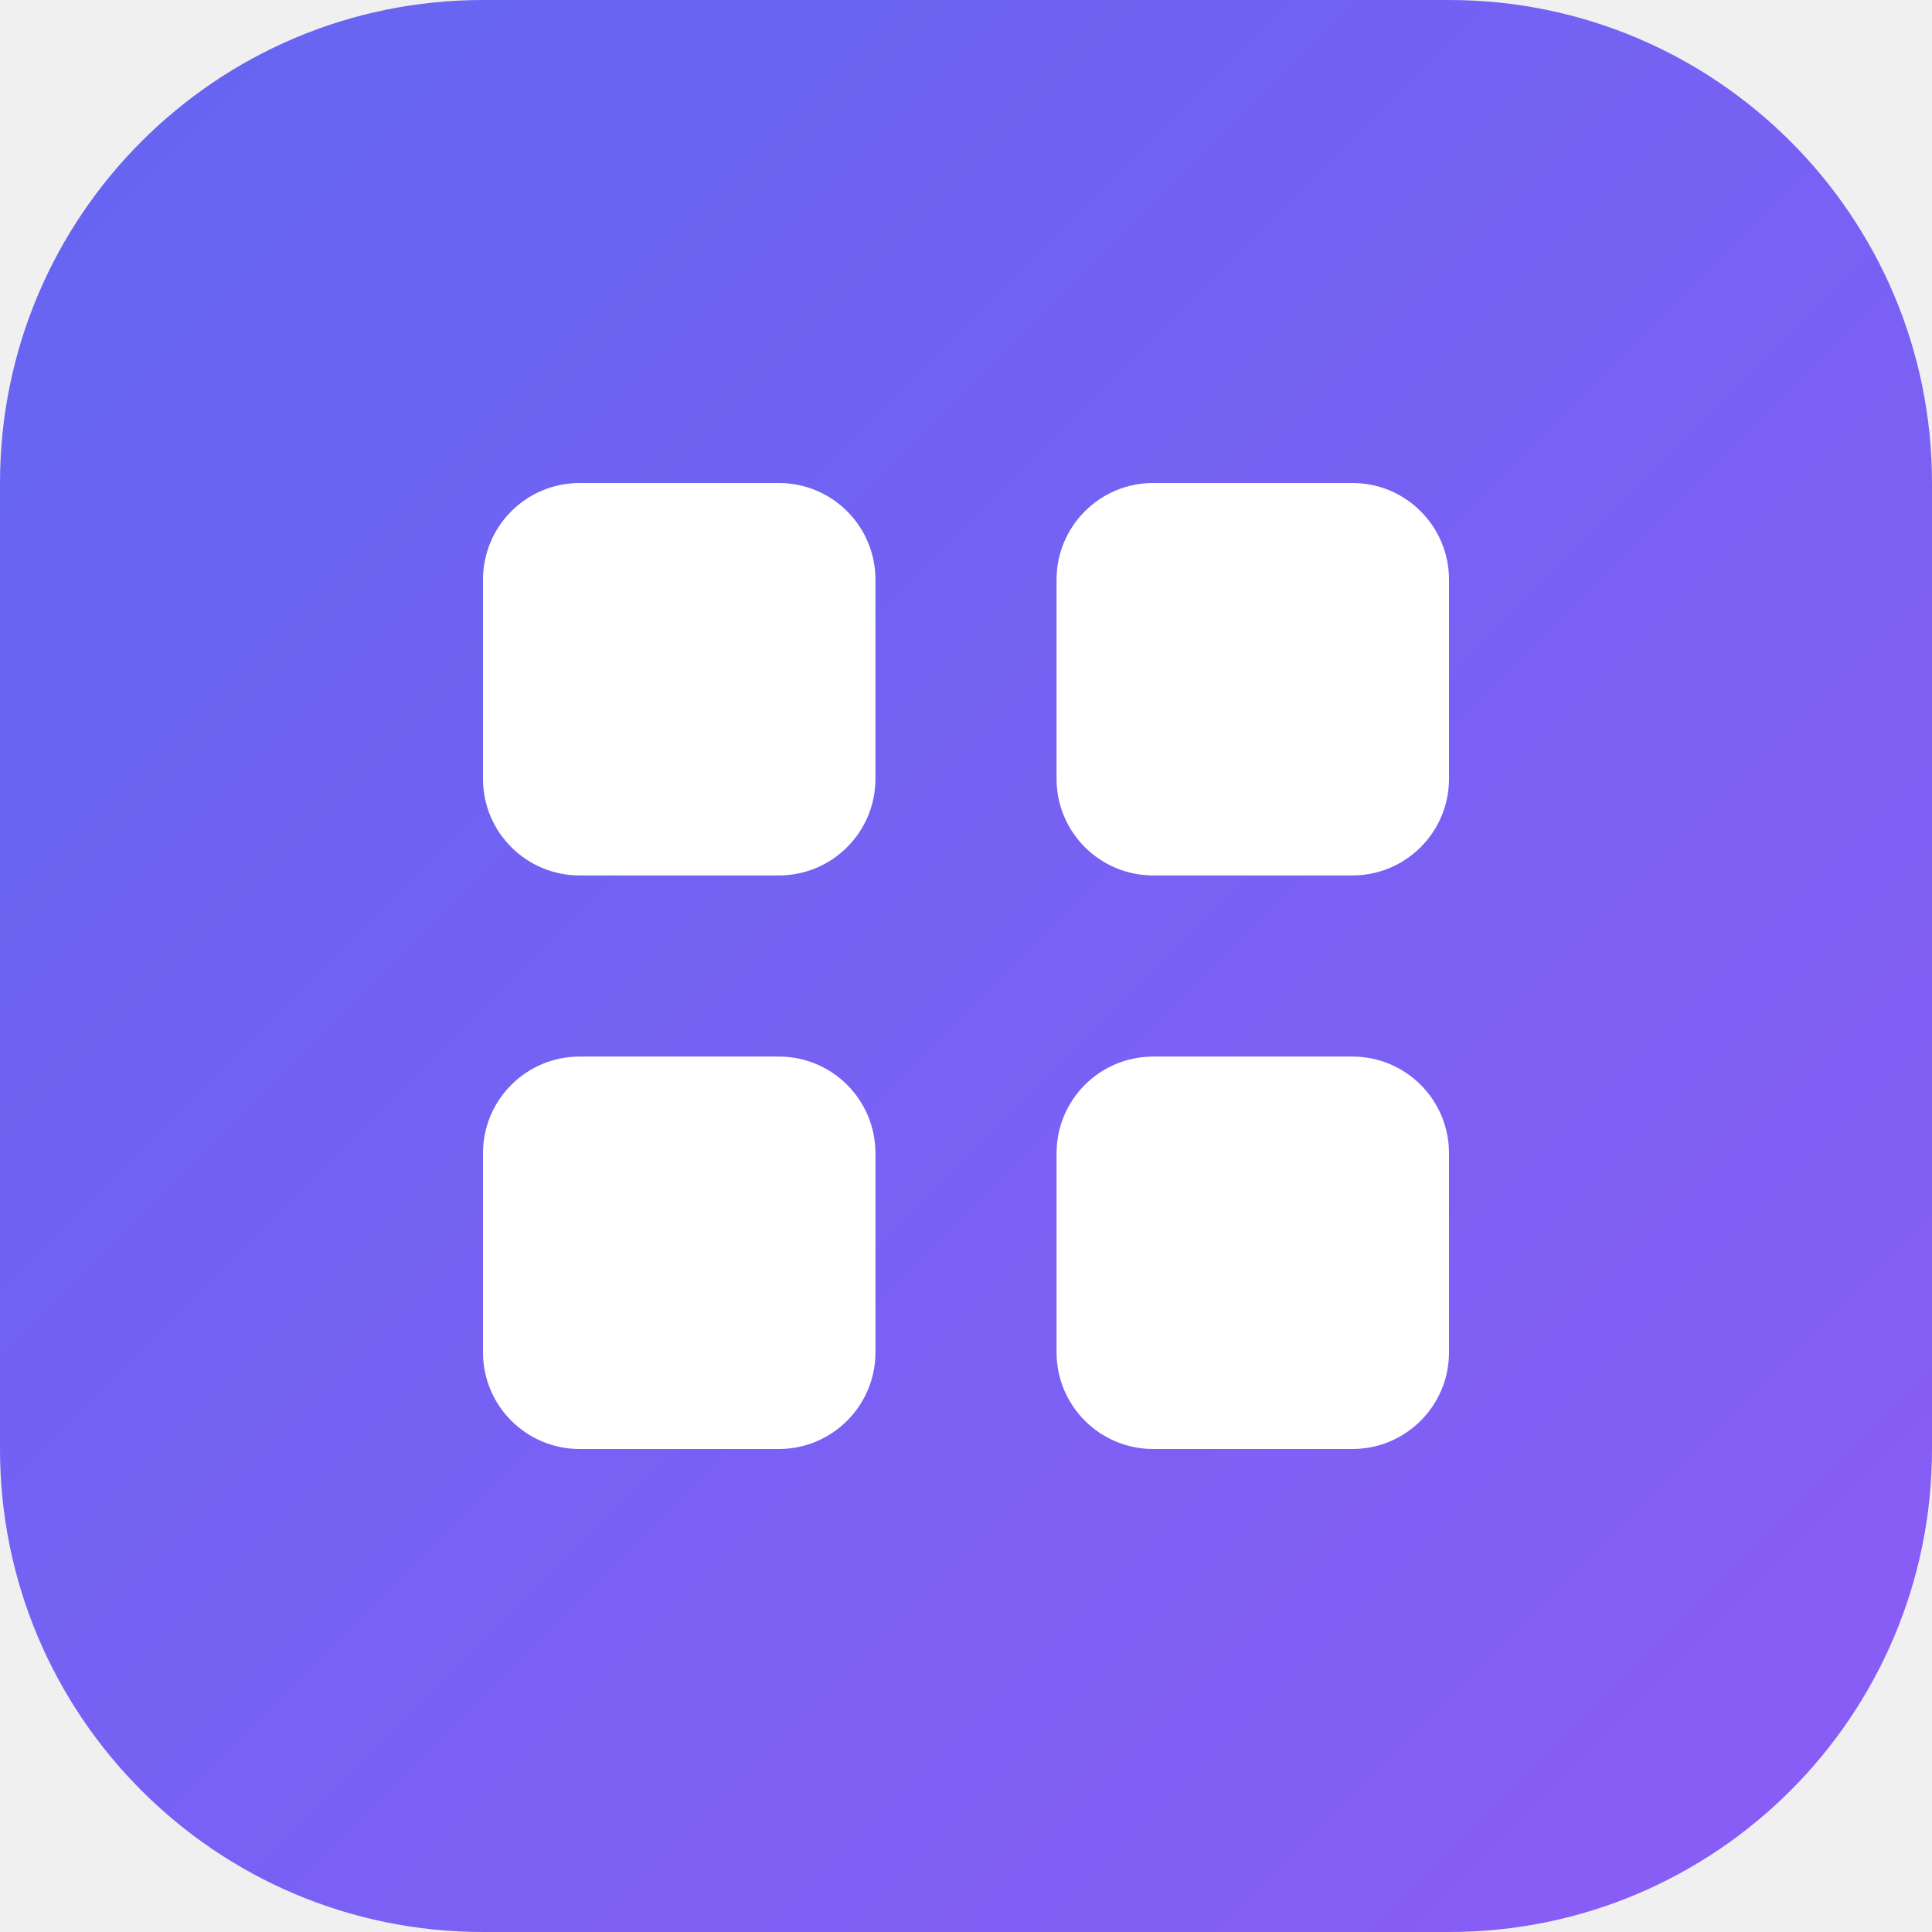
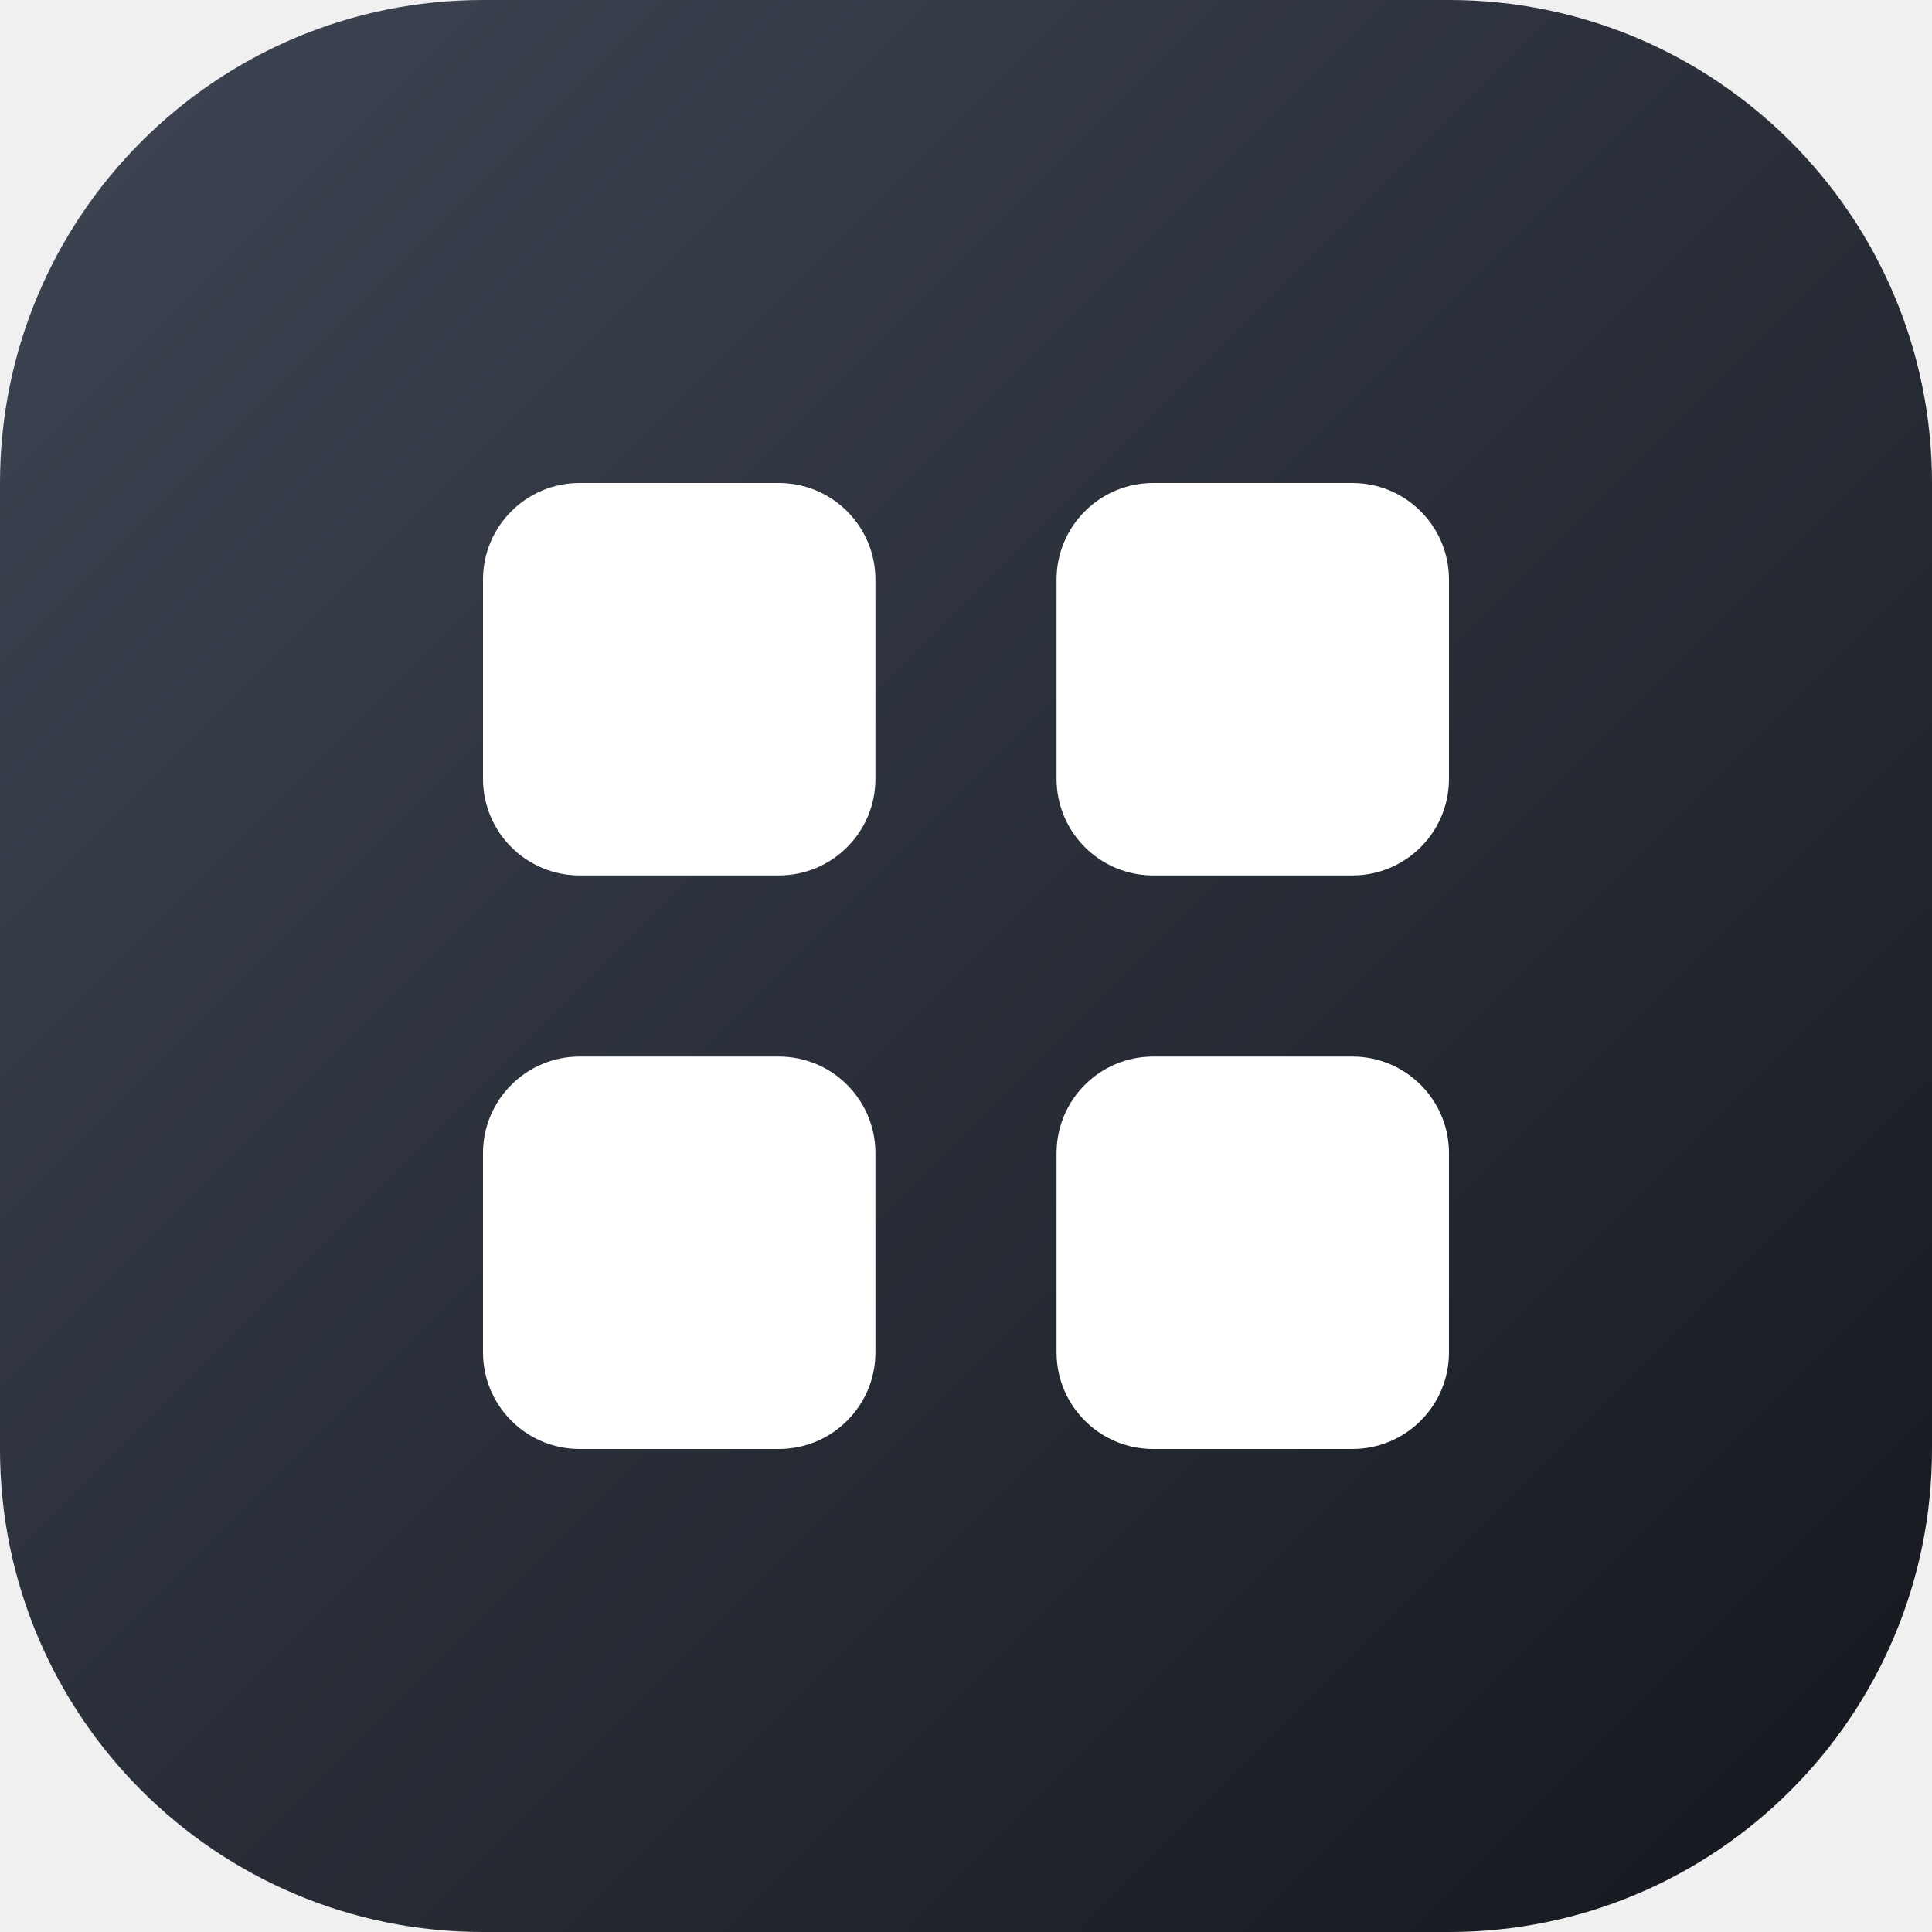
<svg xmlns="http://www.w3.org/2000/svg" viewBox="0 0 32 32">
  <defs>
    <linearGradient id="g" x1="0" y1="0" x2="1" y2="1">
-       <stop offset="0" stop-color="#6366f1" />
-       <stop offset="1" stop-color="#8b5cf6" />
+       <stop offset="0" stop-color="#3f4654" />
+       <stop offset="1" stop-color="#14171d" />
    </linearGradient>
  </defs>
  <rect width="32" height="32" rx="8" fill="url(#g)" />
  <g fill="#fff">
    <rect x="8" y="8" width="6.5" height="6.5" rx="1.6" />
    <rect x="17.5" y="8" width="6.5" height="6.5" rx="1.6" />
    <rect x="8" y="17.5" width="6.5" height="6.5" rx="1.6" />
    <rect x="17.5" y="17.5" width="6.5" height="6.5" rx="1.6" />
  </g>
</svg>
